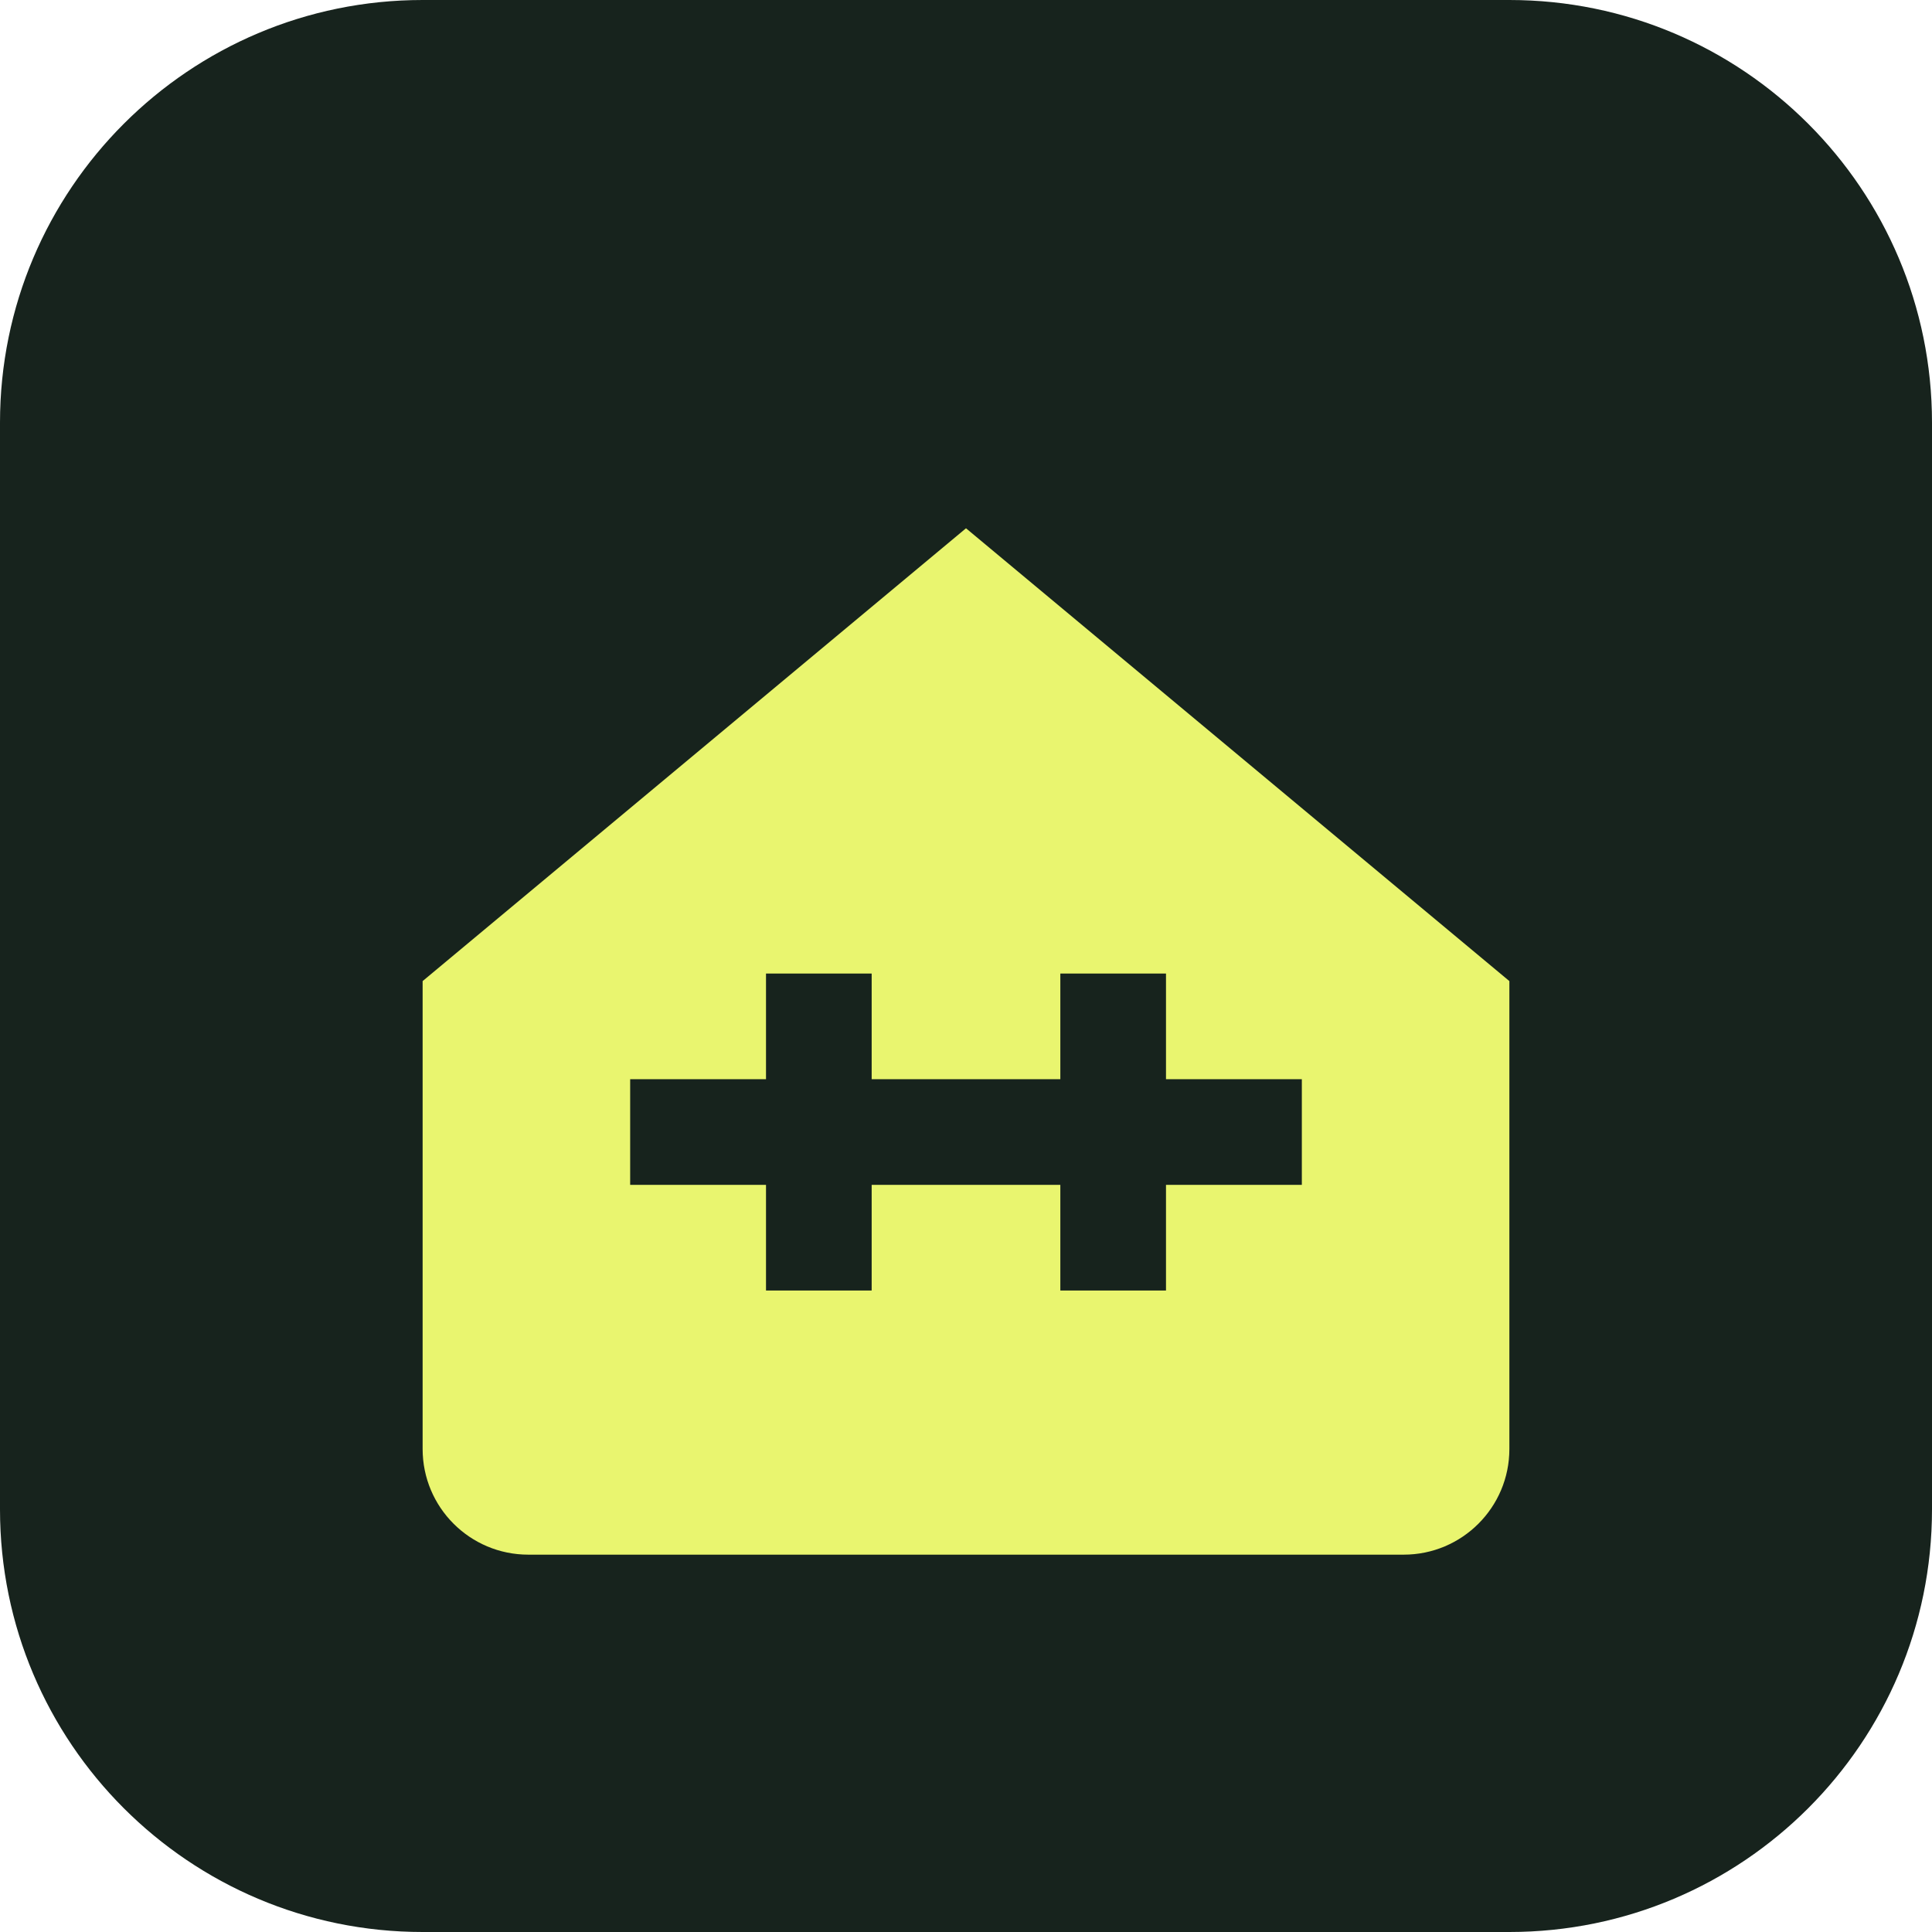
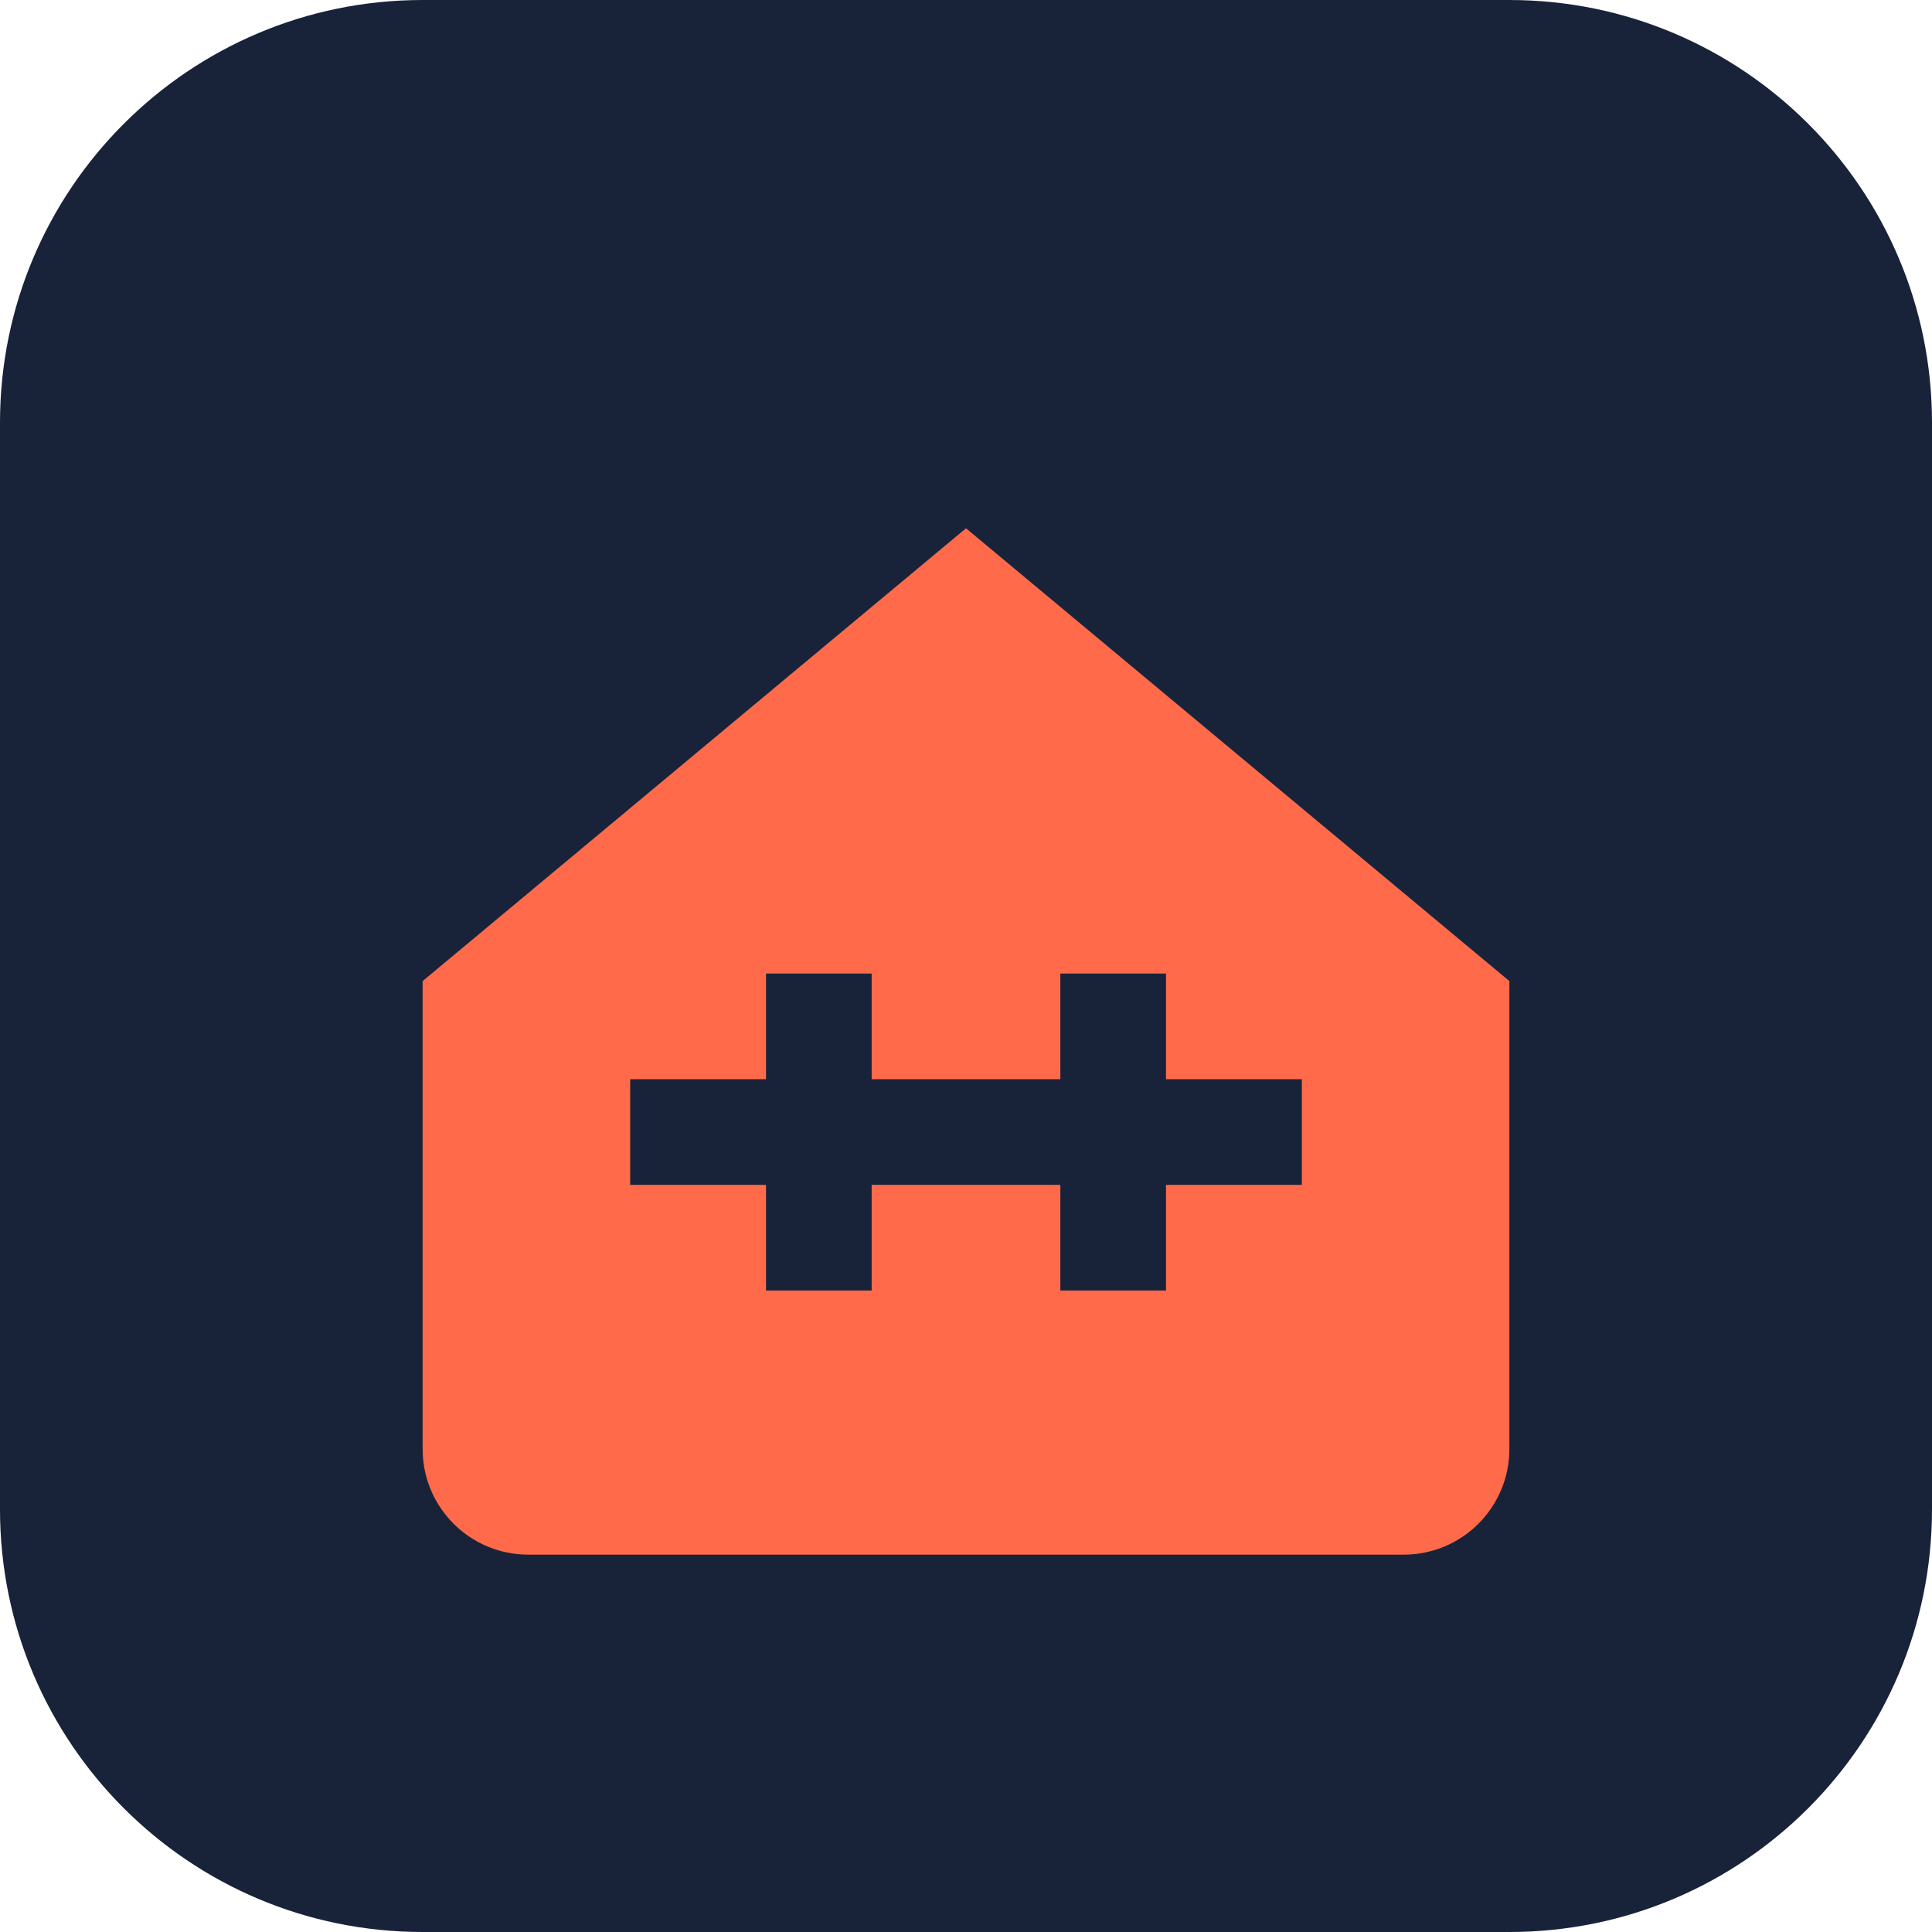
<svg xmlns="http://www.w3.org/2000/svg" viewBox="0 0 512 512" role="img" aria-label="Home Workout">
-   <rect width="512" height="512" rx="112" fill="#17231d" />
-   <path d="M112 260 256 140l144 120v124a28 28 0 0 1-28 28H140a28 28 0 0 1-28-28Z" fill="#e9f56f" />
-   <path d="M167 286h36v-28h28v28h50v-28h28v28h36v28h-36v28h-28v-28h-50v28h-28v-28h-36Z" fill="#17231d" />
+   <rect width="512" height="512" rx="112" fill="#18233a" />
+   <path d="M112 260 256 140l144 120v124a28 28 0 0 1-28 28H140a28 28 0 0 1-28-28Z" fill="#ff6b4a" />
+   <path d="M167 286h36v-28h28v28h50v-28h28v28h36v28h-36v28h-28v-28h-50v28h-28v-28h-36Z" fill="#18233a" />
</svg>
